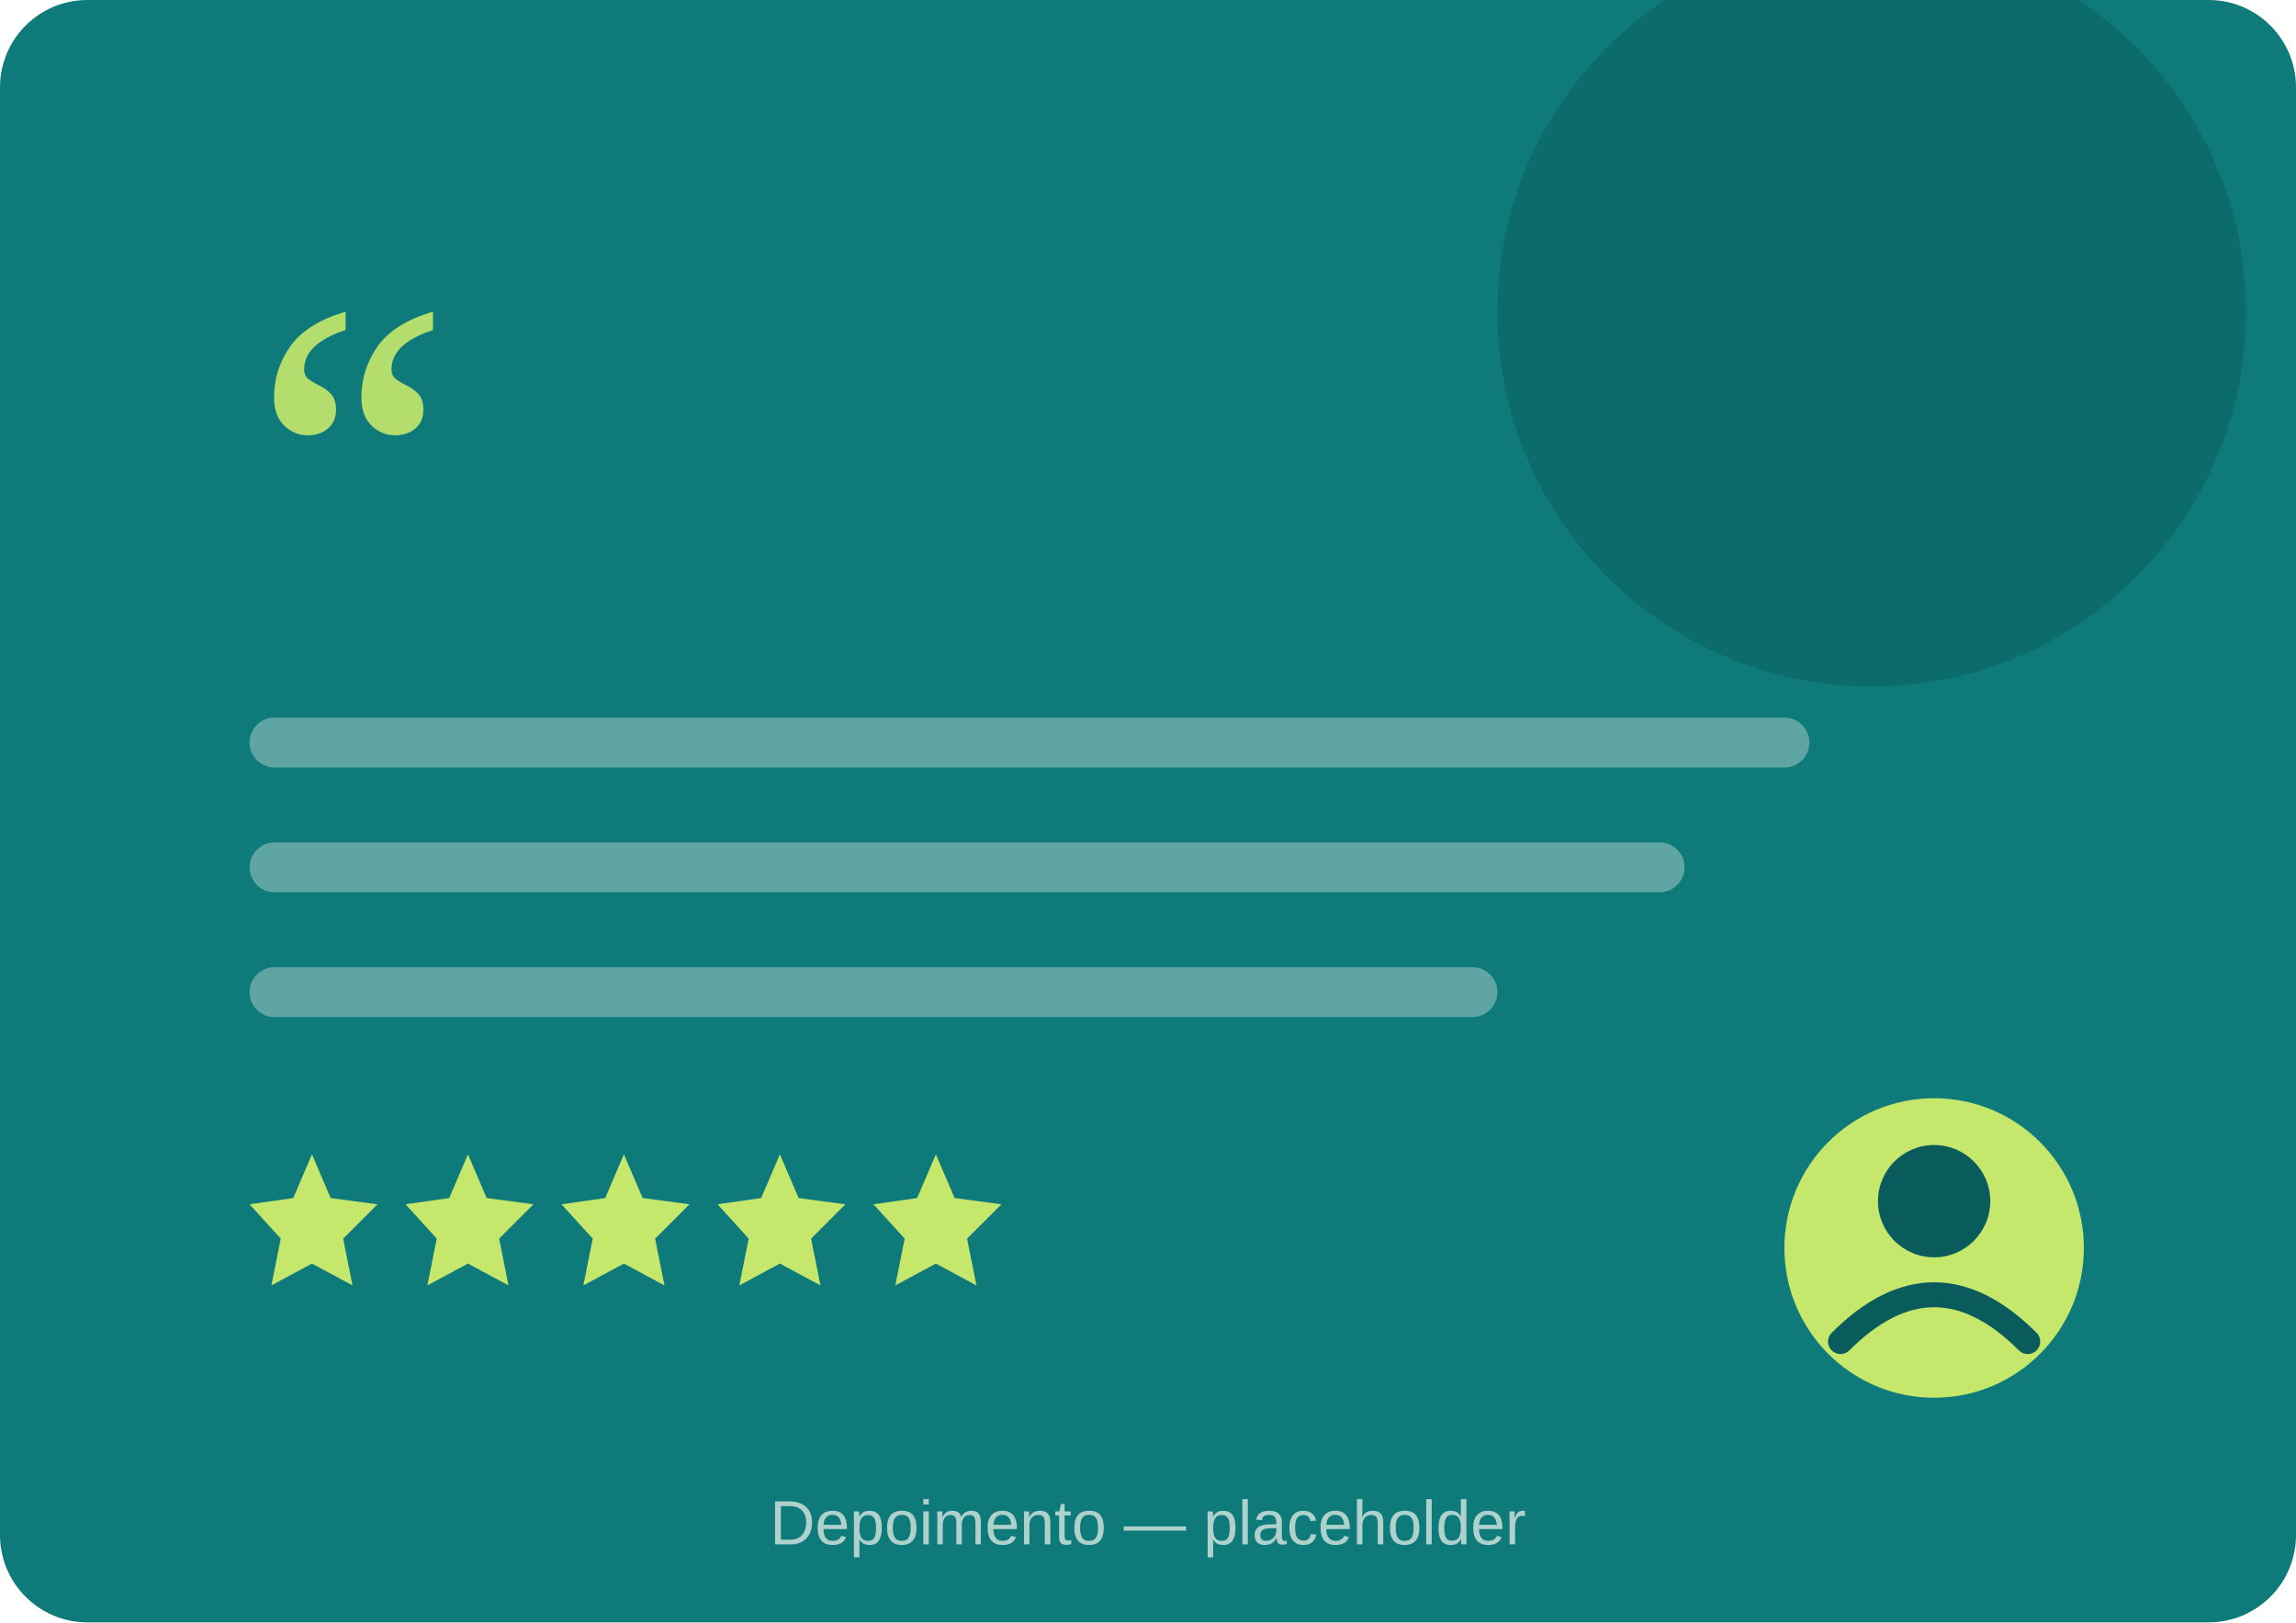
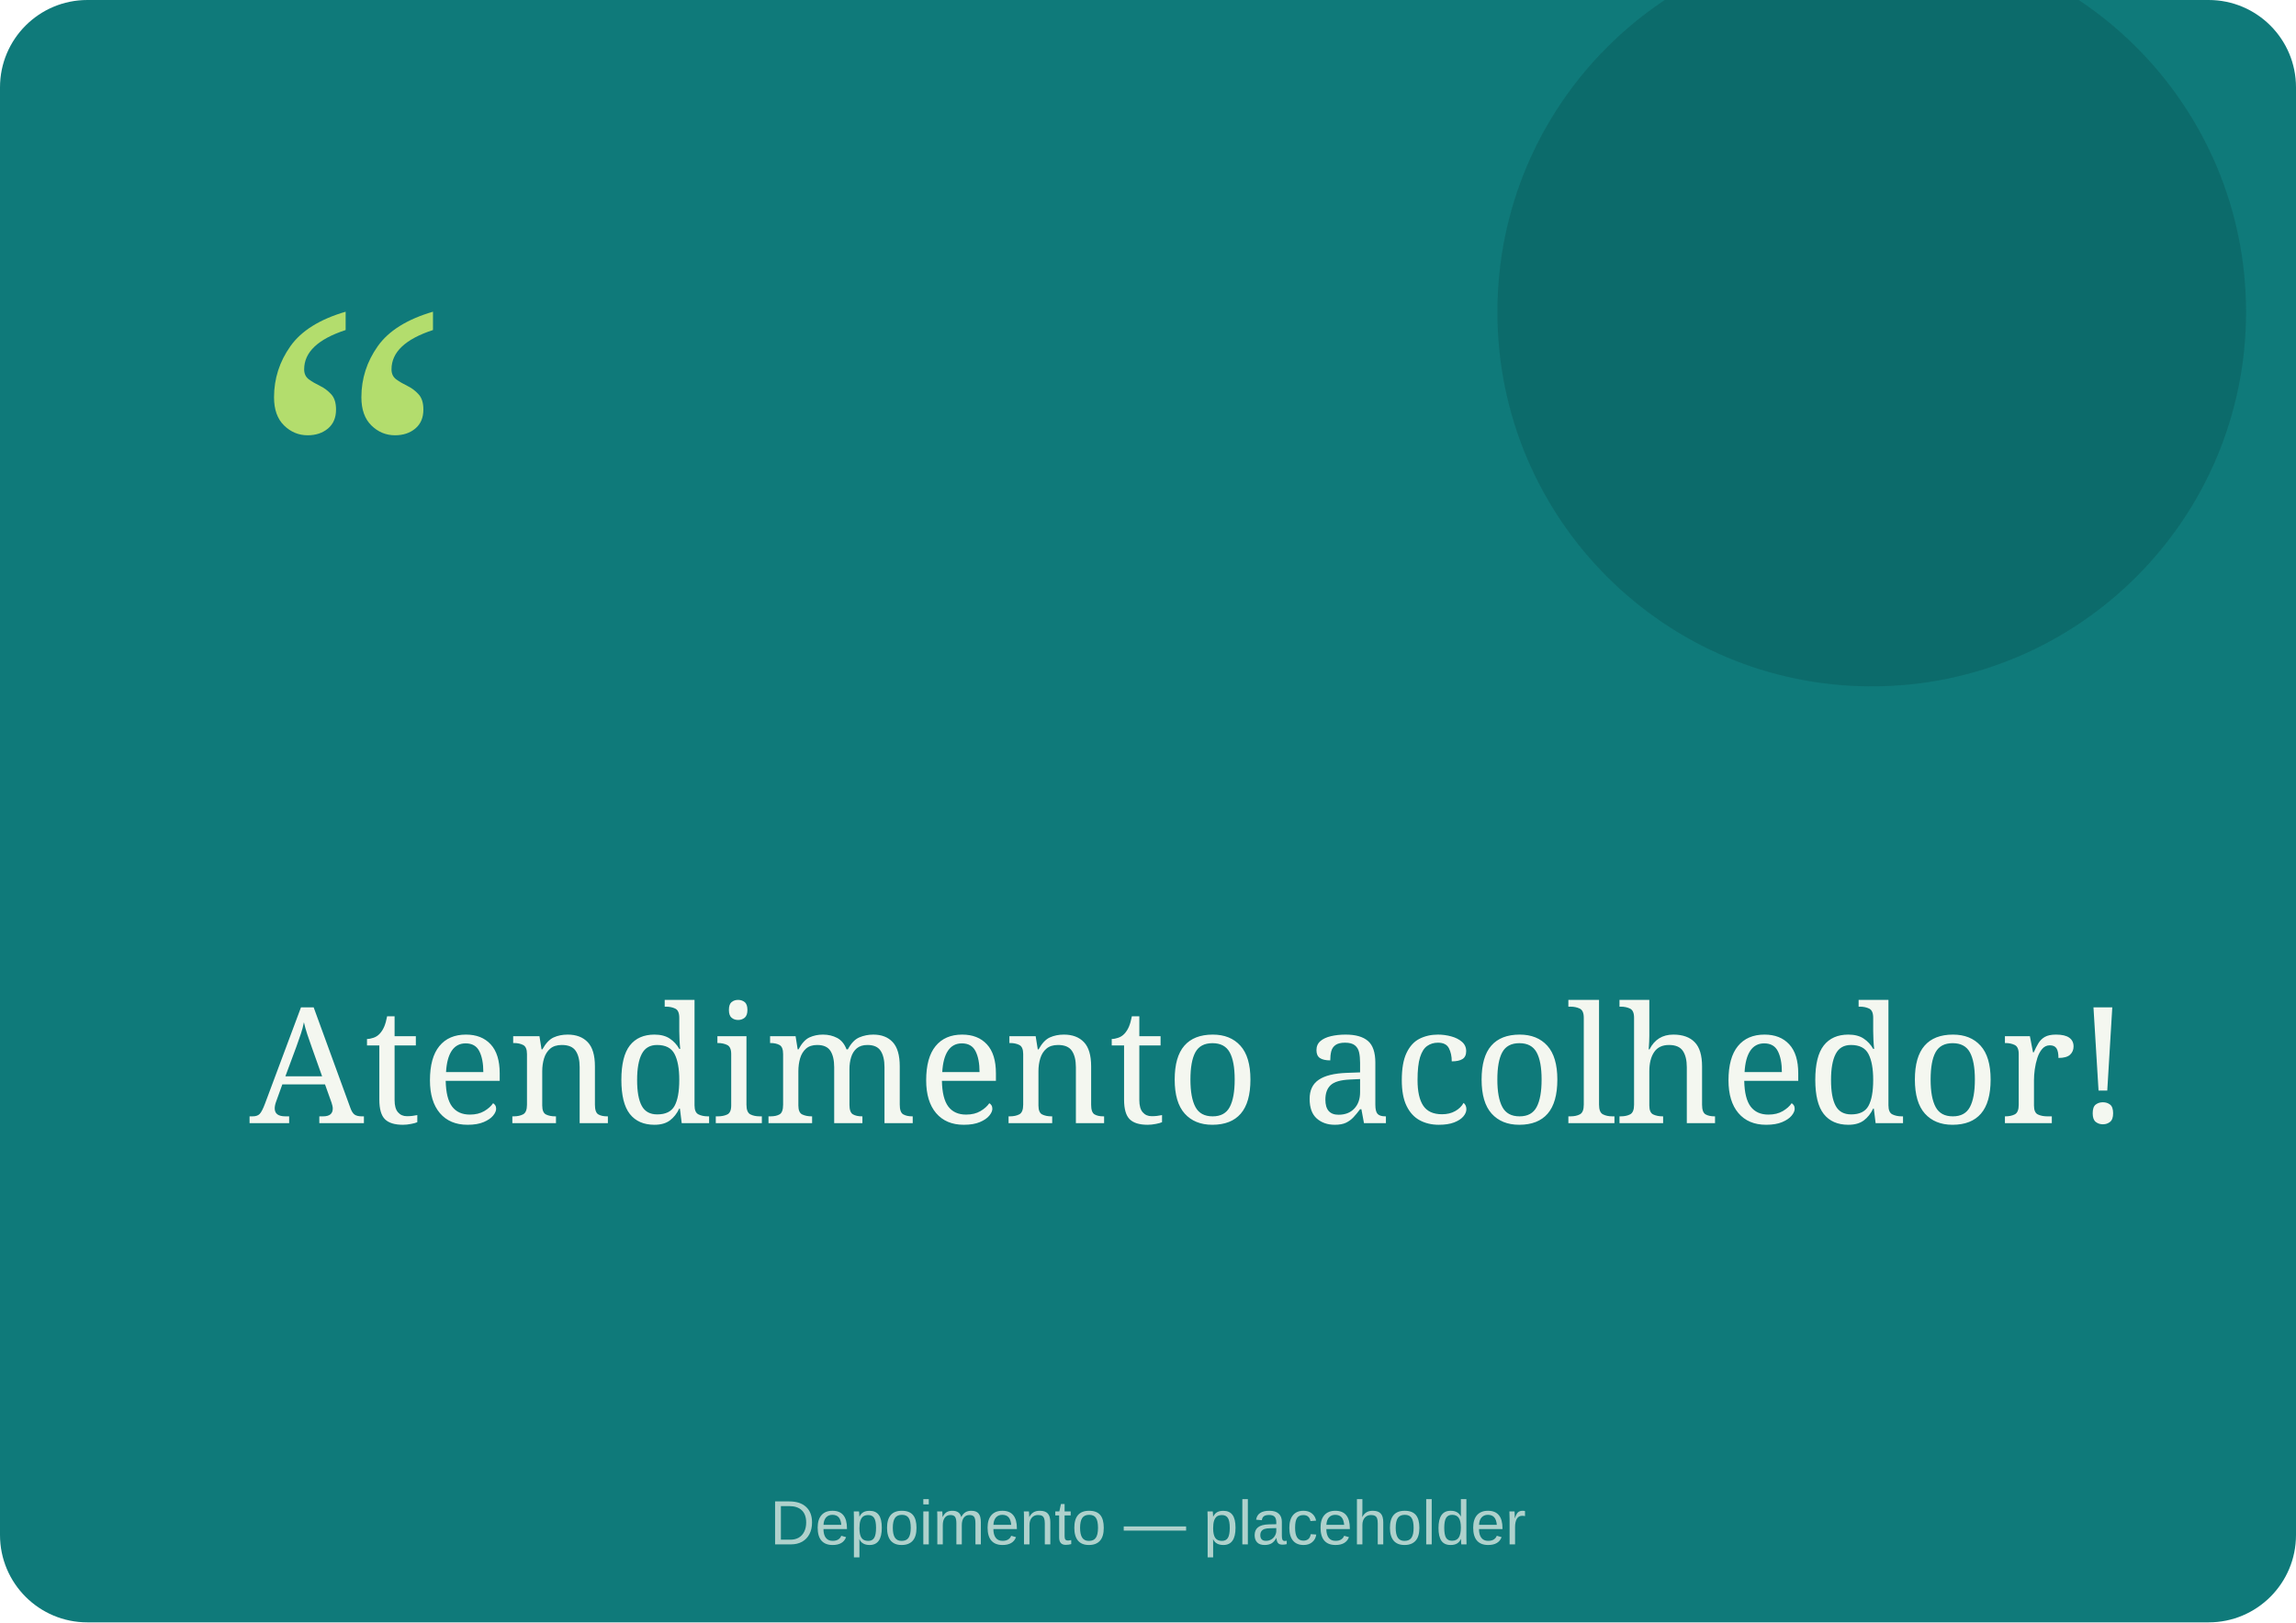
<svg xmlns="http://www.w3.org/2000/svg" width="736" height="520" viewBox="0 0 736 520" fill="none">
  <rect width="736" height="520" rx="28" fill="#0F7A7A" />
  <circle cx="600" cy="100" r="120" fill="#0A5C5C" opacity=".5" />
  <text x="80" y="200" font-family="Georgia,serif" font-size="140" fill="#C5E86C" opacity=".9">“</text>
-   <rect x="80" y="230" width="500" height="16" rx="8" fill="#F4F7F0" opacity=".35" />
-   <rect x="80" y="270" width="460" height="16" rx="8" fill="#F4F7F0" opacity=".35" />
-   <rect x="80" y="310" width="400" height="16" rx="8" fill="#F4F7F0" opacity=".35" />
-   <g transform="translate(80,370)" fill="#C5E86C">
-     <path d="M20 0 L26 14 L41 16 L30 27 L33 42 L20 35 L7 42 L10 27 L0 16 L14 14 Z" />
-     <path d="M70 0 L76 14 L91 16 L80 27 L83 42 L70 35 L57 42 L60 27 L50 16 L64 14 Z" />
-     <path d="M120 0 L126 14 L141 16 L130 27 L133 42 L120 35 L107 42 L110 27 L100 16 L114 14 Z" />
-     <path d="M170 0 L176 14 L191 16 L180 27 L183 42 L170 35 L157 42 L160 27 L150 16 L164 14 Z" />
-     <path d="M220 0 L226 14 L241 16 L230 27 L233 42 L220 35 L207 42 L210 27 L200 16 L214 14 Z" />
-   </g>
-   <circle cx="620" cy="400" r="48" fill="#C5E86C" />
-   <circle cx="620" cy="385" r="18" fill="#0A5C5C" />
-   <path d="M590 430 Q620 400 650 430" stroke="#0A5C5C" stroke-width="8" fill="none" stroke-linecap="round" />
+   <text x="80" y="360" font-family="Georgia,serif" font-size="52" fill="#F4F7F0">Atendimento acolhedor!</text>
  <text x="368" y="495" text-anchor="middle" font-family="Arial,sans-serif" font-size="20" fill="#F4F7F0" opacity=".7">Depoimento — placeholder</text>
</svg>
